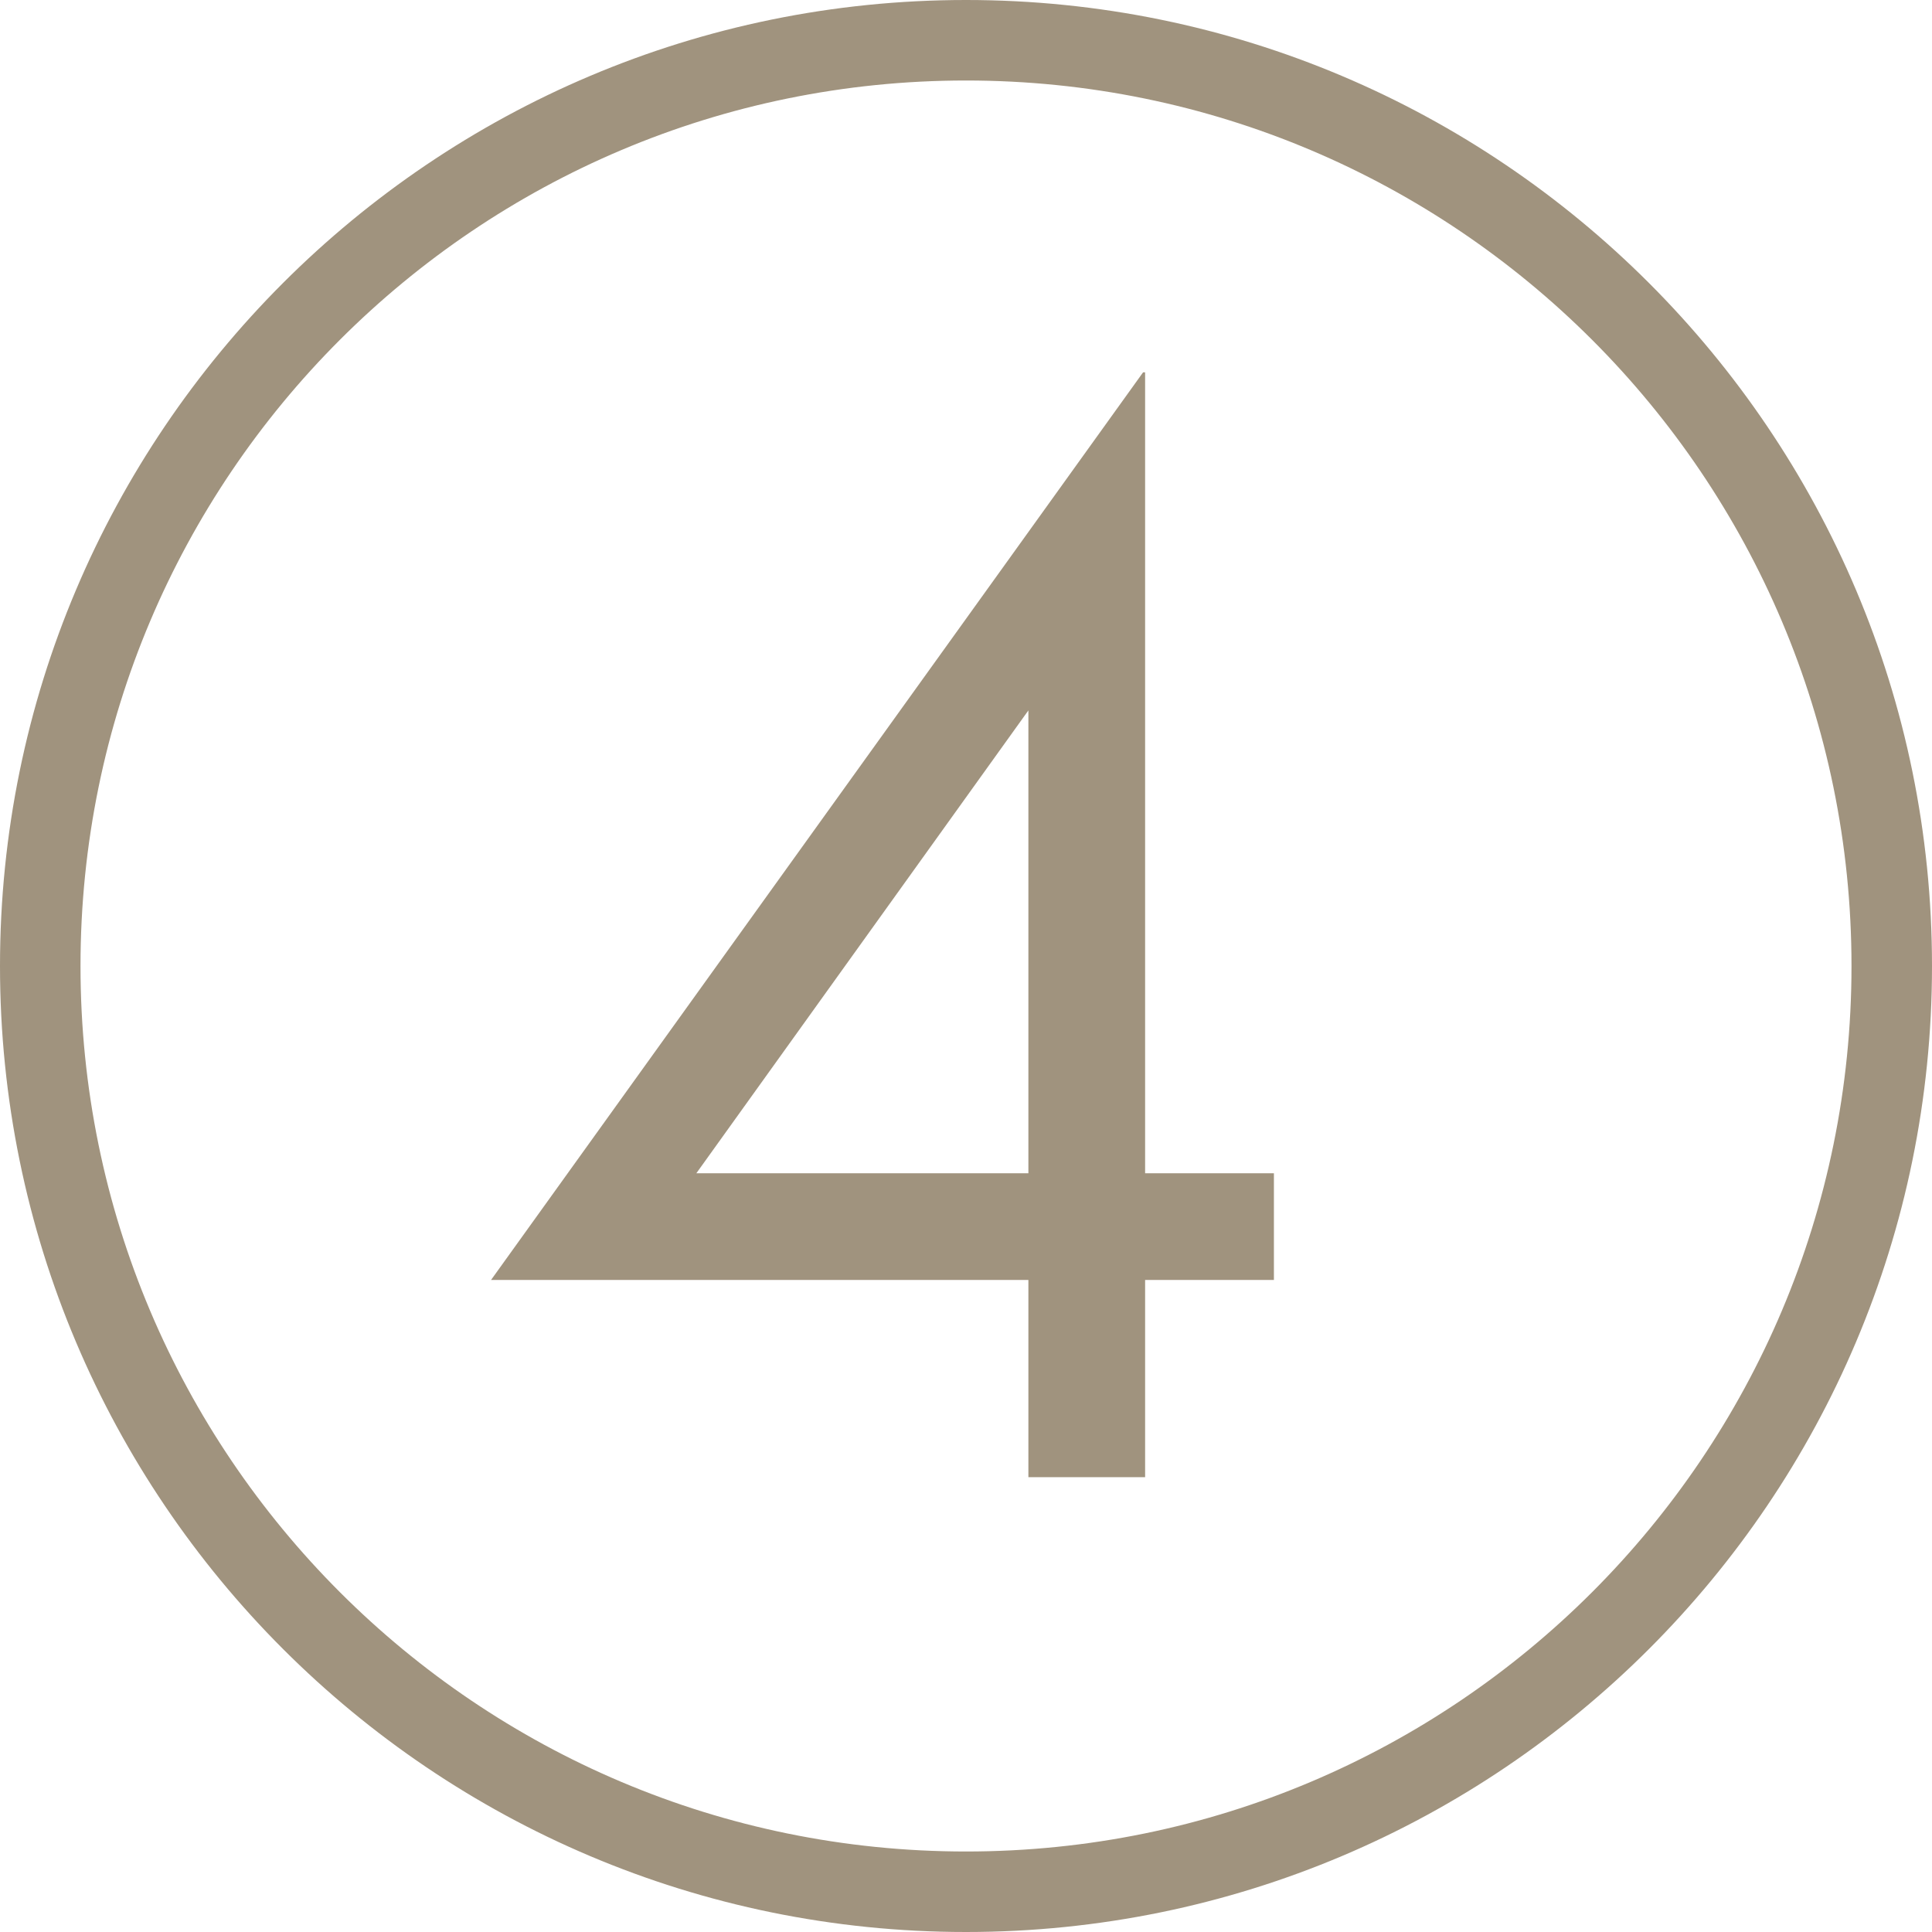
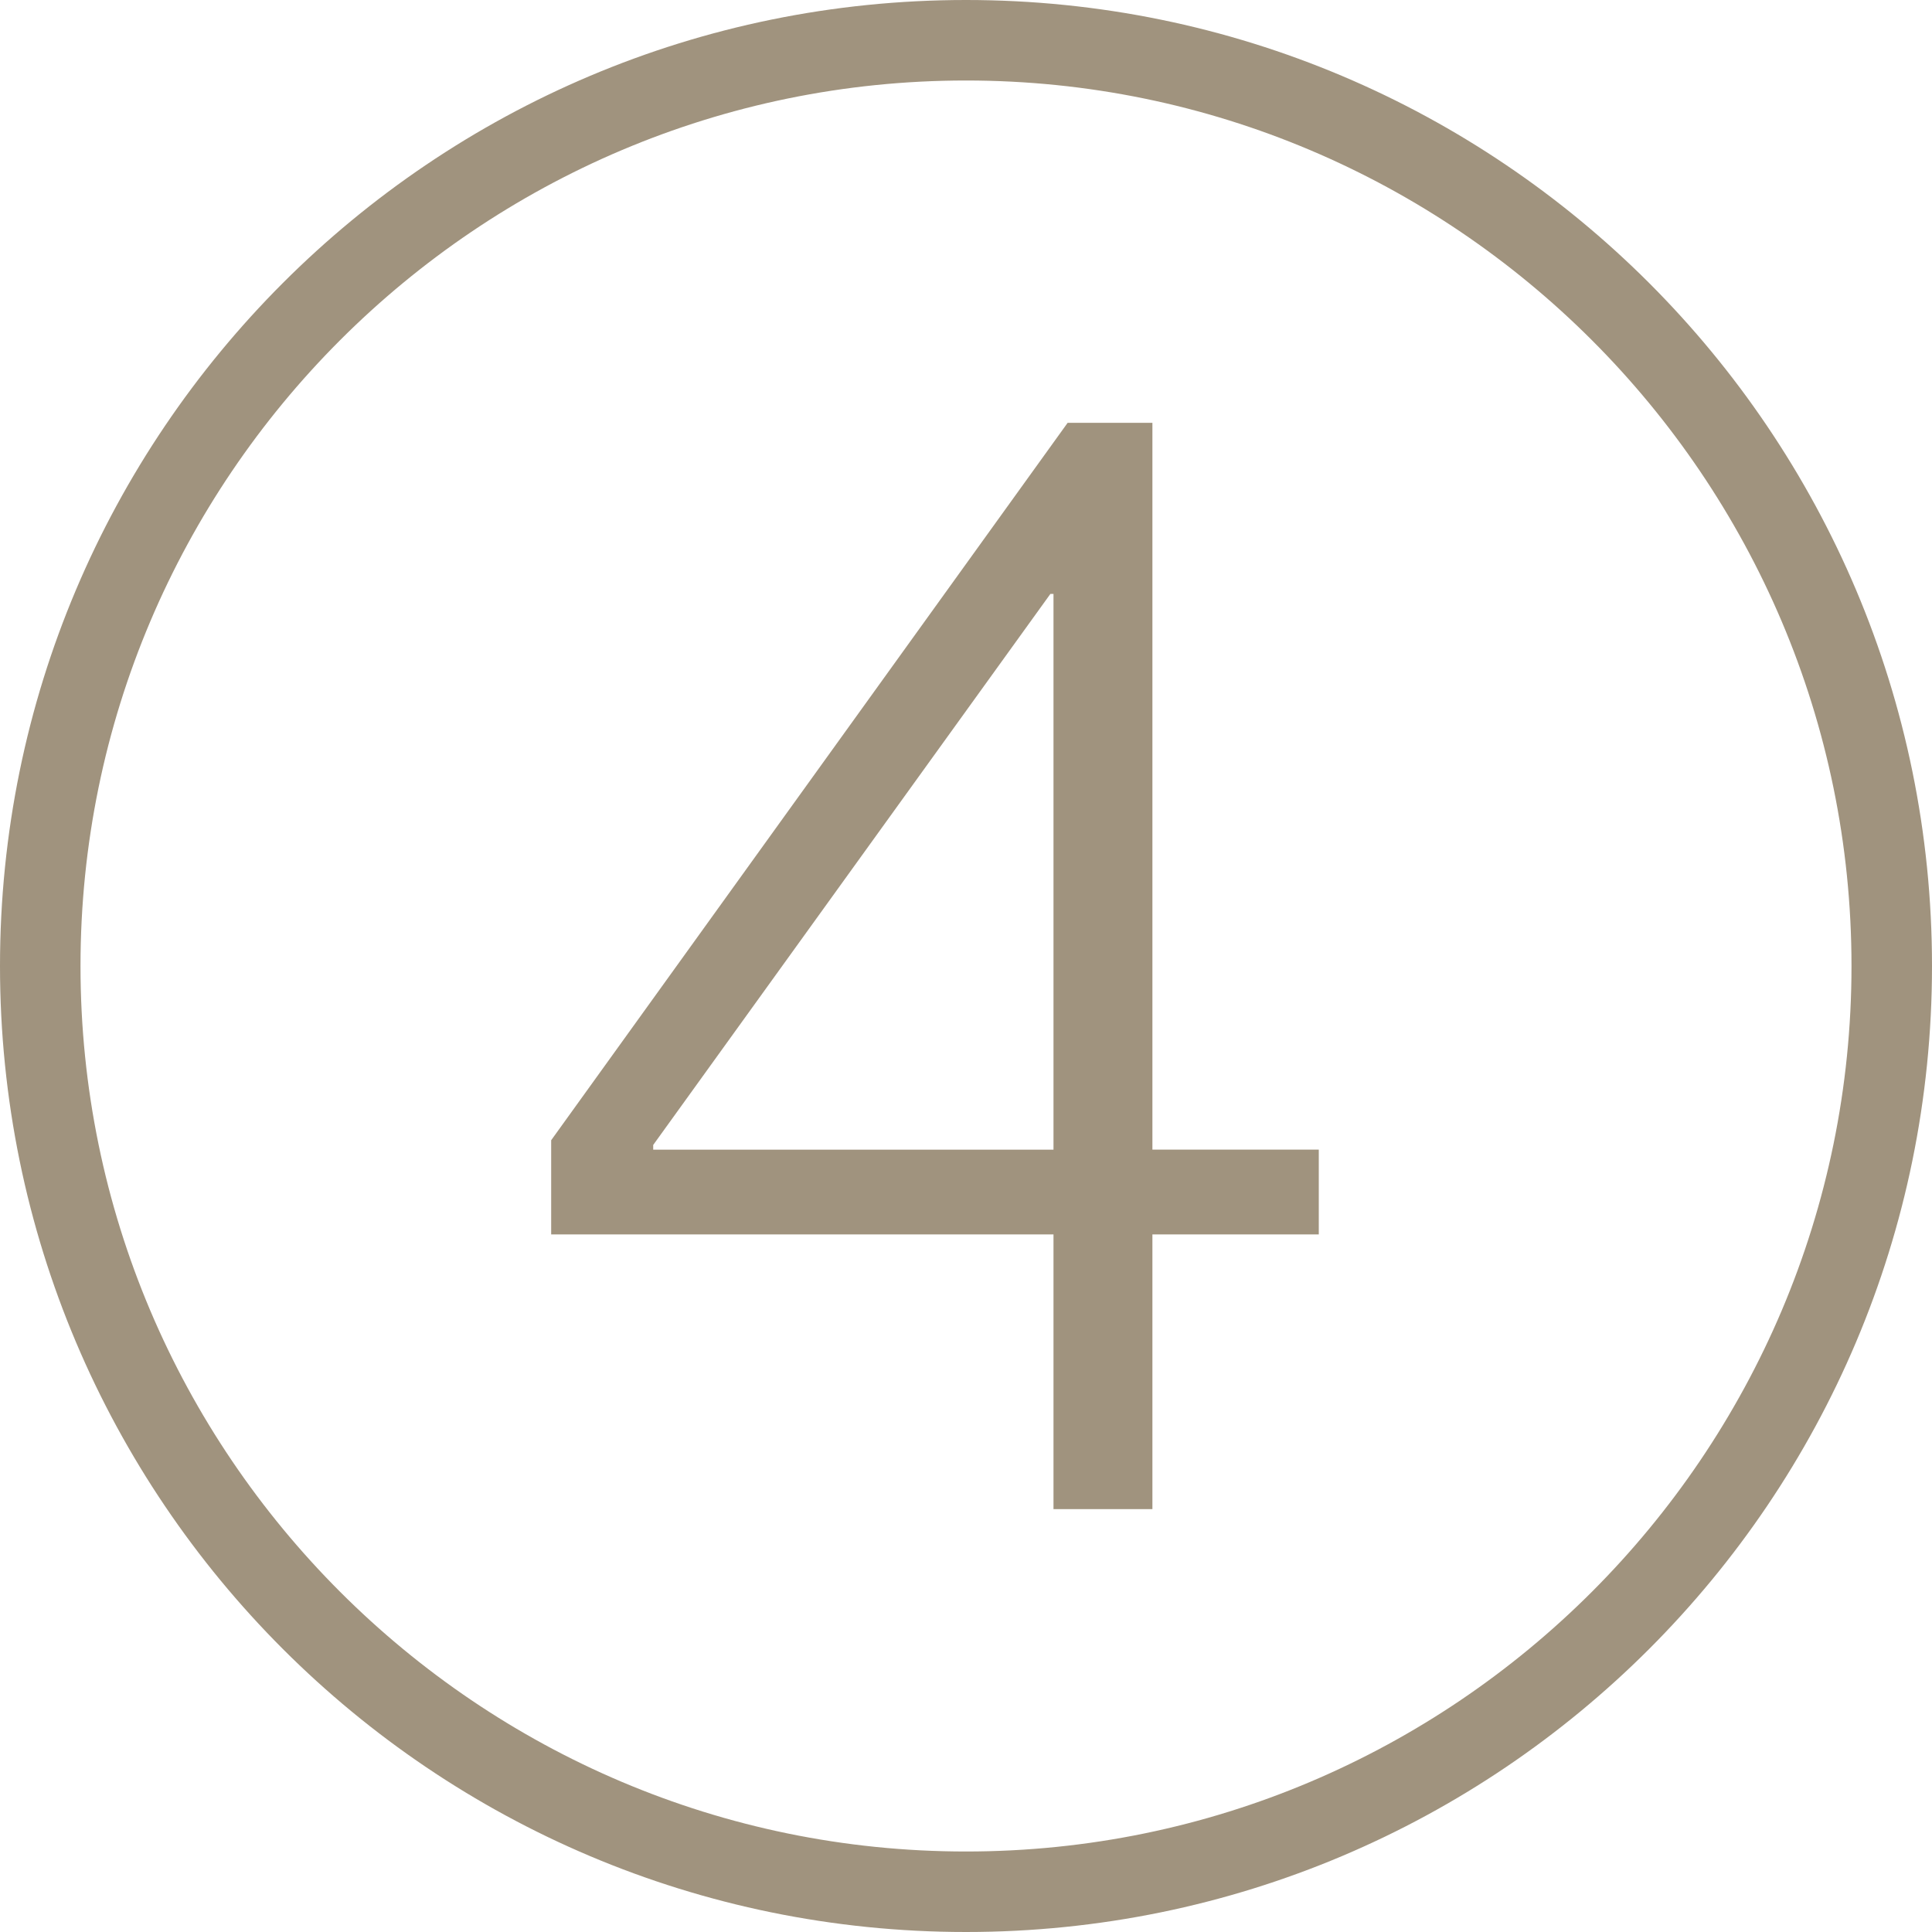
- <svg xmlns="http://www.w3.org/2000/svg" id="_圖層_2" version="1.1" viewBox="0 0 96 96">
+ <svg xmlns="http://www.w3.org/2000/svg" id="_圖層_2" data-name="圖層 2" viewBox="0 0 384 384">
  <defs>
    <style>
-       .st0 {
+       .cls-1 {
        fill: #a0937e;
      }
    </style>
  </defs>
-   <g id="_圖層_1-2">
+   <g id="_圖層_1-2" data-name="圖層 1">
    <g>
-       <path class="st0" d="M48,0C21.5,0,0,21.5,0,48s21.5,48,48,48,48-21.5,48-48S74.5,0,48,0ZM48,92c-24.3,0-44-19.7-44-44S23.7,4,48,4s44,19.7,44,44-19.7,44-44,44Z" />
-       <path class="st0" d="M56.8,18.5L24.4,63.6h26.7v9.8h5.8v-9.8h6.4v-5.3h-6.4V18.5ZM51.1,58.3h-16.5l16.5-23v23Z" />
+       <path class="cls-1" d="M192,16c97.05,0,176,78.95,176,176s-78.95,176-176,176S16,289.05,16,192,94.95,16,192,16M192,0C85.96,0,0,85.96,0,192s85.96,192,192,192,192-85.96,192-192S298.04,0,192,0h0Z" />
+       <path class="cls-1" d="M209.39,245.35h-99.84v-18.72l102.65-142.59h16.85v144.46h33.07v16.85h-33.07v54.6h-19.66v-54.6ZM209.39,228.5v-110.45h-.62l-78.94,109.52v.94h79.56Z" />
    </g>
  </g>
</svg>
